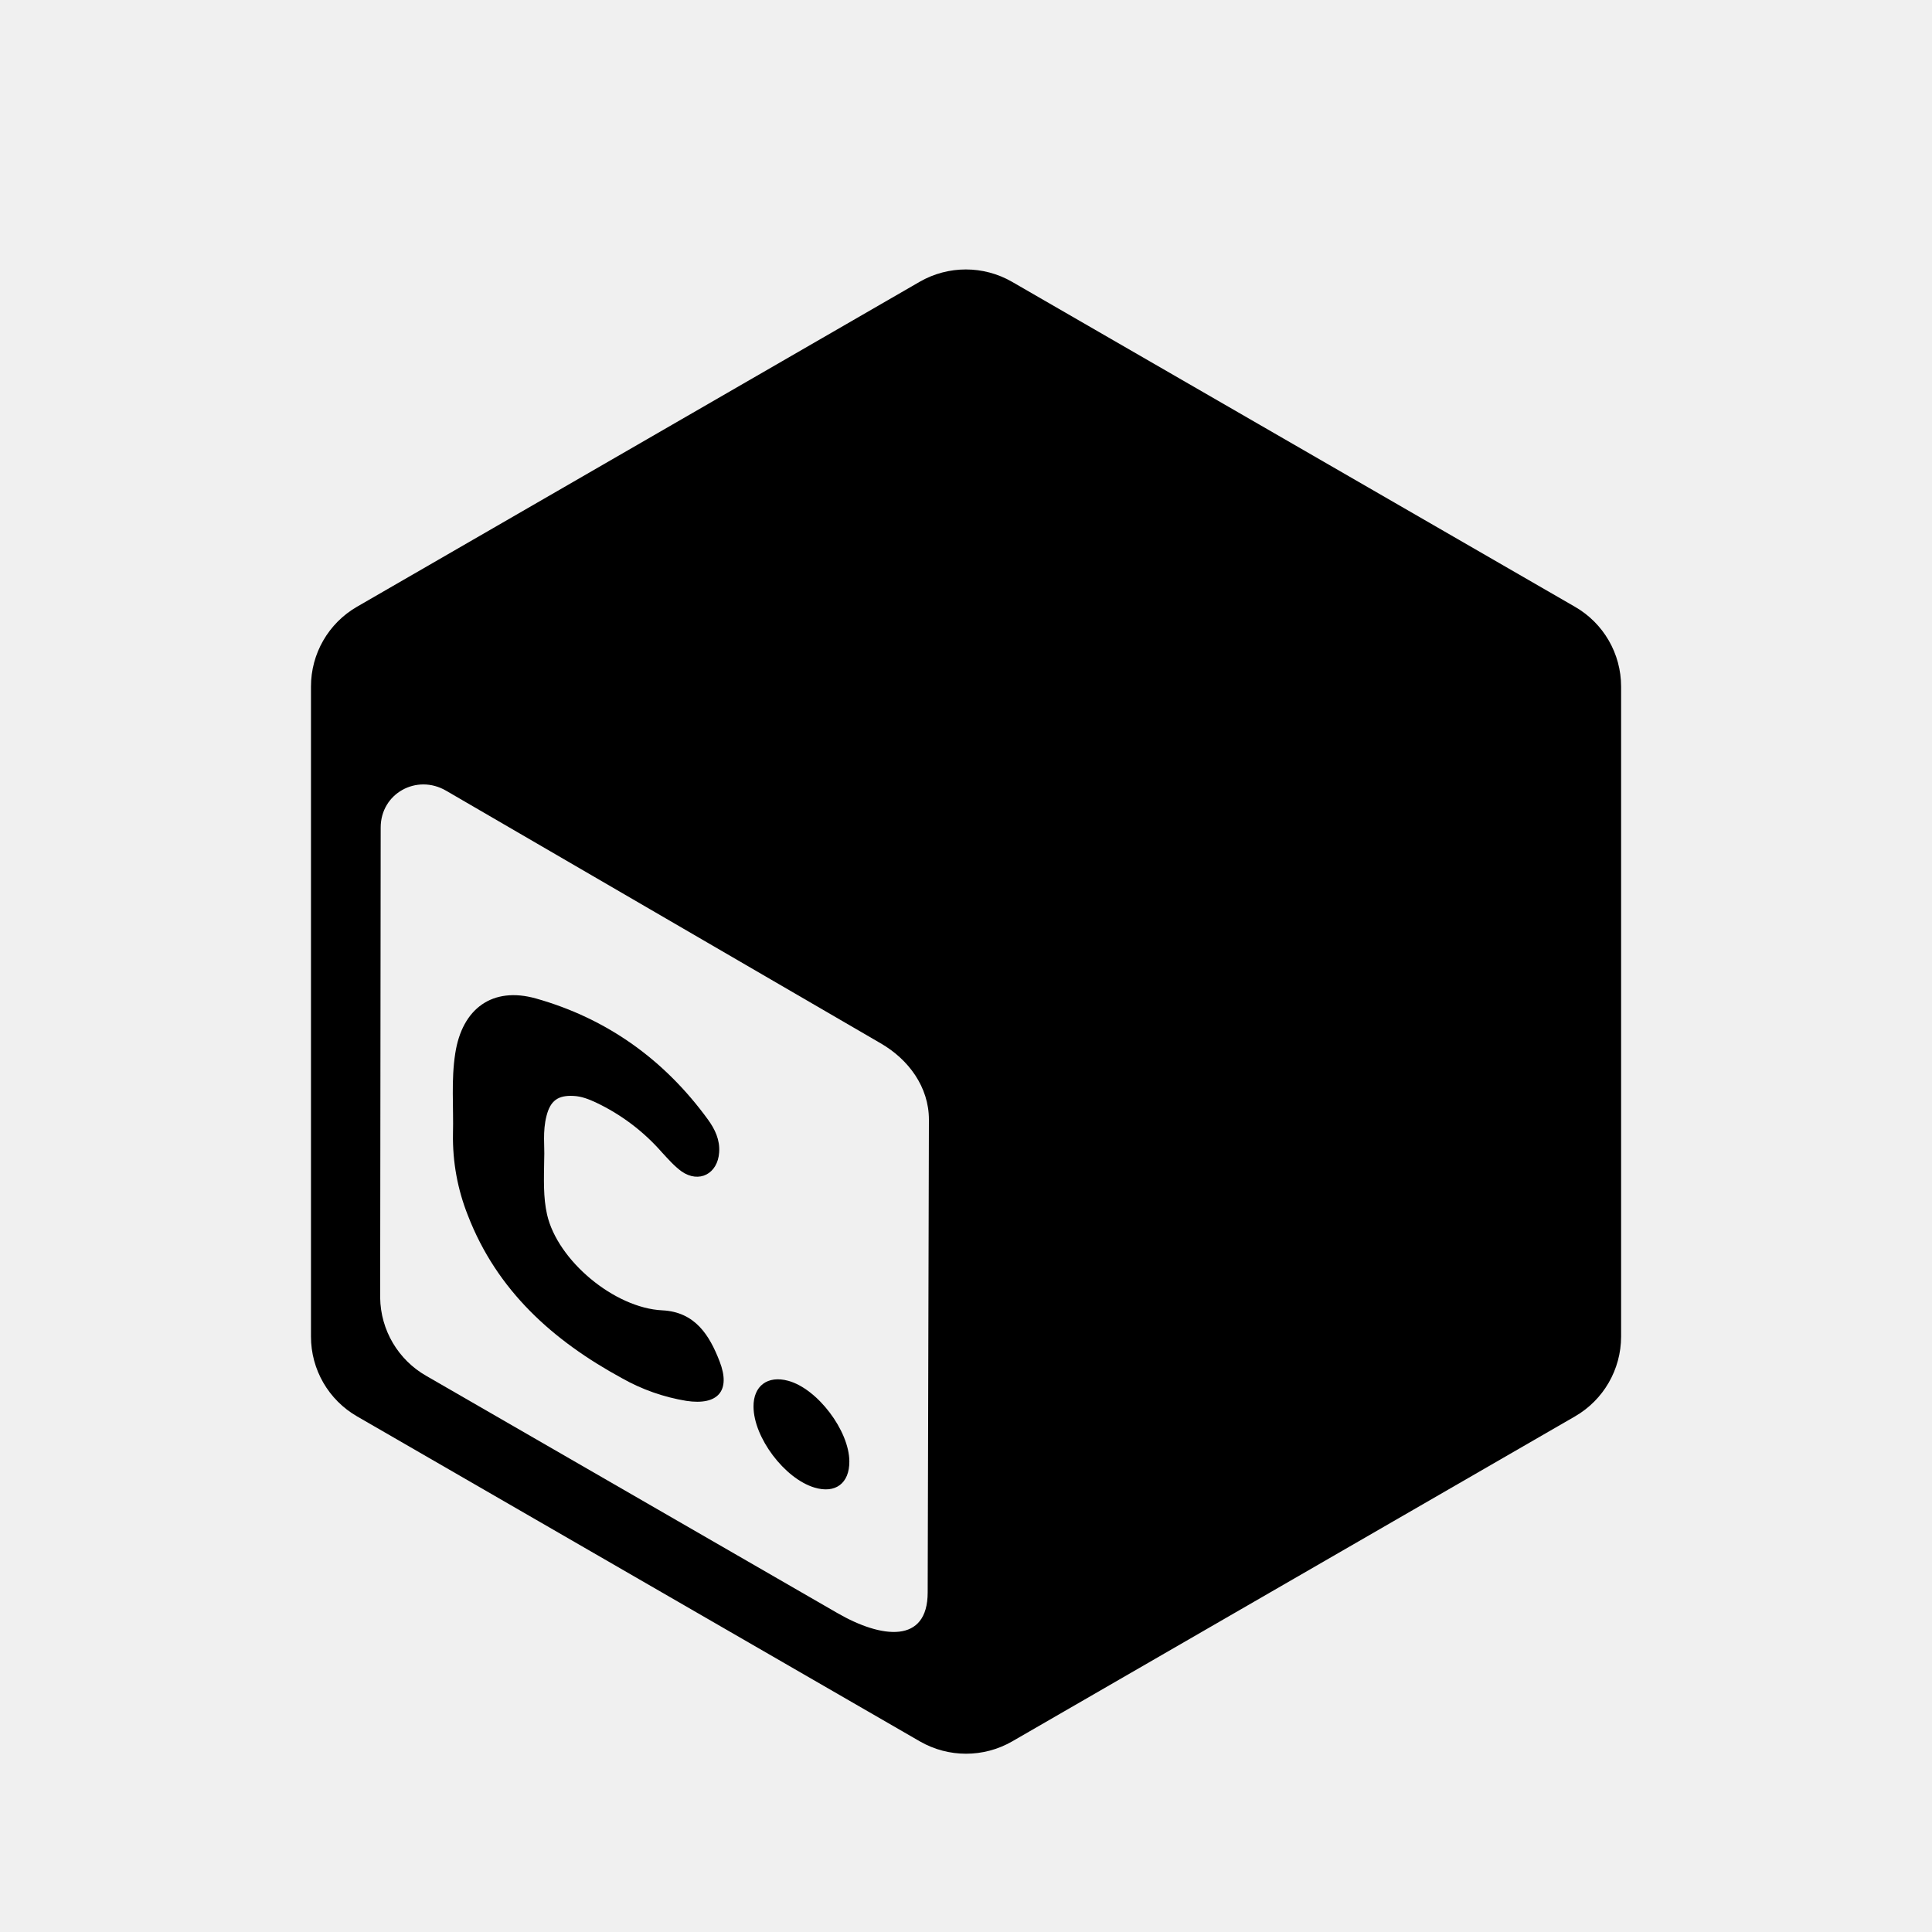
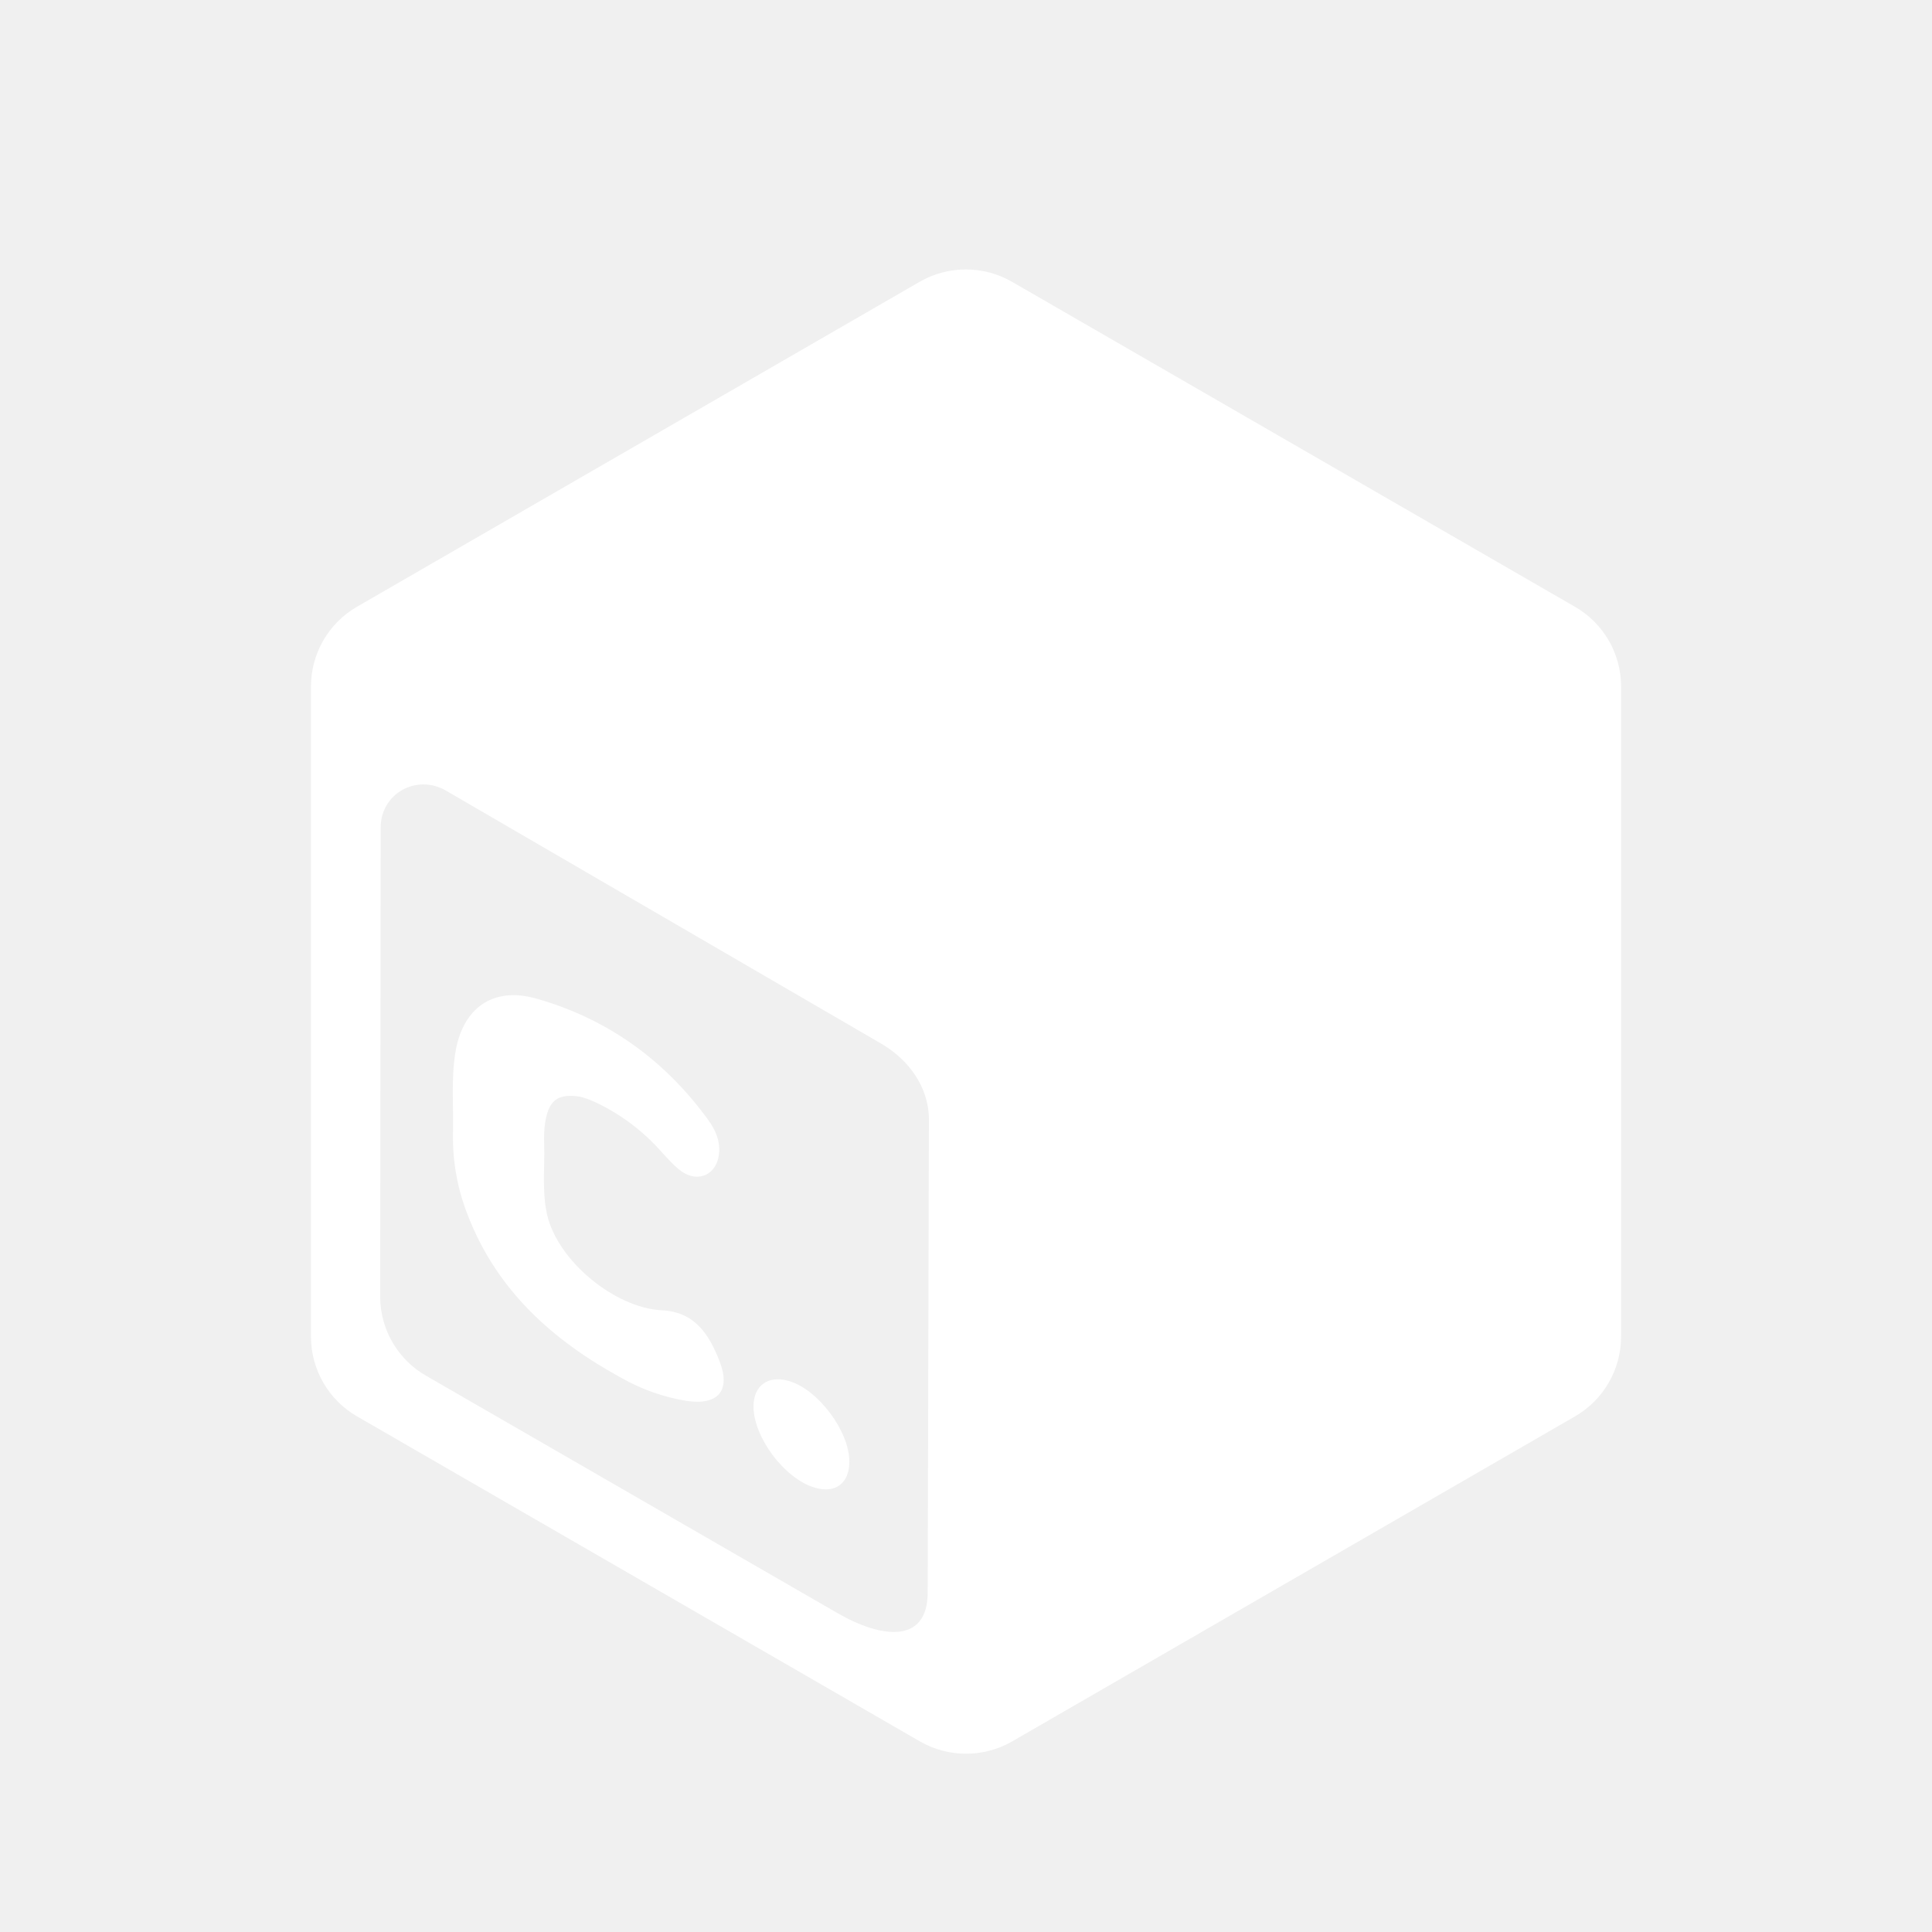
- <svg xmlns="http://www.w3.org/2000/svg" id="headerMedia" viewBox="0 0 958 958">
+ <svg xmlns="http://www.w3.org/2000/svg" id="headerMedia" fill="#fff" viewBox="0 0 958 958">
  <path d="M780.94,300.87,501.76,139.7a45.89,45.89,0,0,0-45.69,0L177,300.87a45.64,45.64,0,0,0-22.8,39.57V662.77a45.61,45.61,0,0,0,22.88,39.57l279.1,161.17a45.87,45.87,0,0,0,45.68,0l279.1-161.17a45.75,45.75,0,0,0,22.88-39.57V340.44A45.61,45.61,0,0,0,780.94,300.87ZM460,789.61c0,25.51-22.71,23-44.81,10.22L211.39,682.25a45.31,45.31,0,0,1-22.88-38.78l.26-233.15c0-16.86,17.82-26.73,32.41-18.26l215.5,125.27c13.89,8,23.93,21.75,23.93,37.82Z" />
  <path d="M328.39,649.74c-23.59-1.13-51.89-24.55-57.13-47.52-1.92-8.47-1.57-17.12-1.4-28.13.26-5.33-.87-13.1,1.14-20.79,1.92-7.51,5.67-10.3,13.45-9.87,3.93.18,7.6,1.66,11,3.23a100.92,100.92,0,0,1,32.76,24.73c3.06,3.31,6.12,6.81,9.7,9.43,8.73,6.11,18,1.22,18.69-9.43.44-6.21-2.09-11.45-5.5-16.17-21.58-29.7-50.06-50.14-85.26-60.09-21.66-6.12-36.69,5-40.09,27.16-2.1,13.28-.79,26.65-1.14,40A104.56,104.56,0,0,0,232,602.66c14.41,37.3,42.19,62.11,76.35,80.71a96.79,96.79,0,0,0,32,11.27c15.63,2.36,22.1-5,16.51-19.48C351.8,662,344.63,650.53,328.39,649.74Z" />
  <path d="M390.84,684.68c-10.22-2.79-17.29,2.54-17.2,12.84.08,15.29,15.37,35.64,30.22,40.1,10.39,3.14,17.38-2.1,17.3-13C421.07,709.4,405.34,688.61,390.84,684.68Z" />
</svg>
